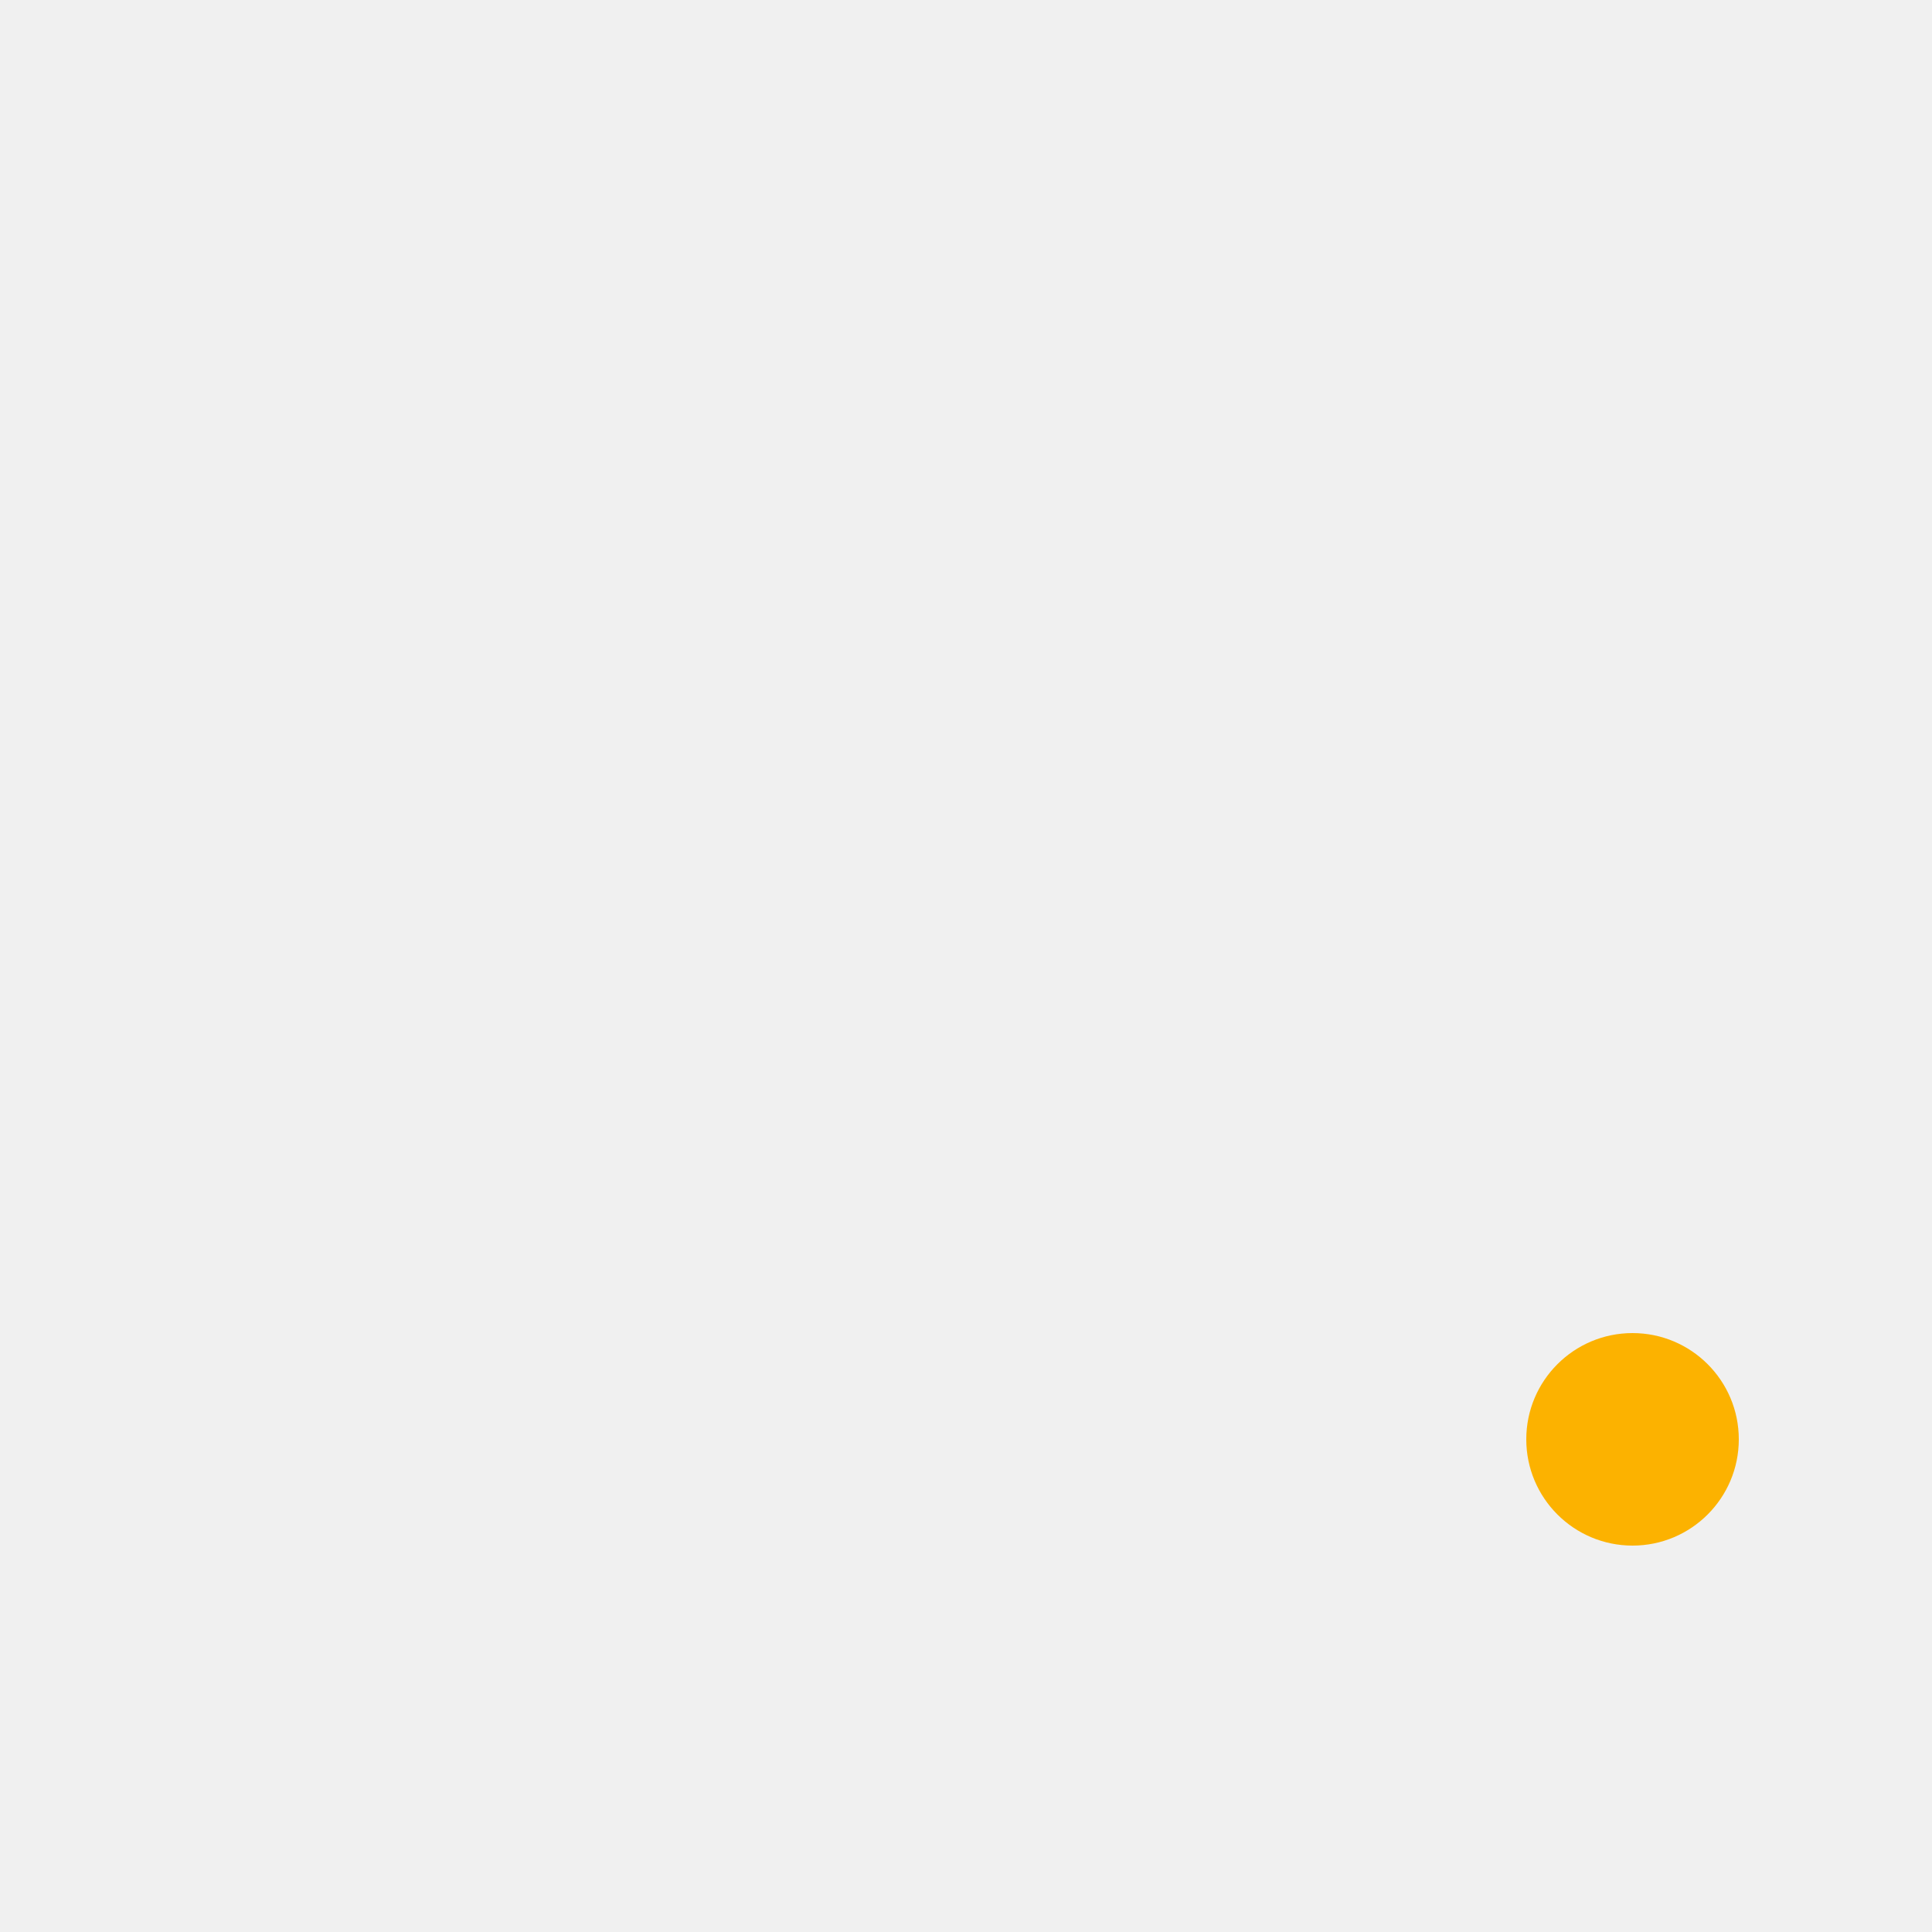
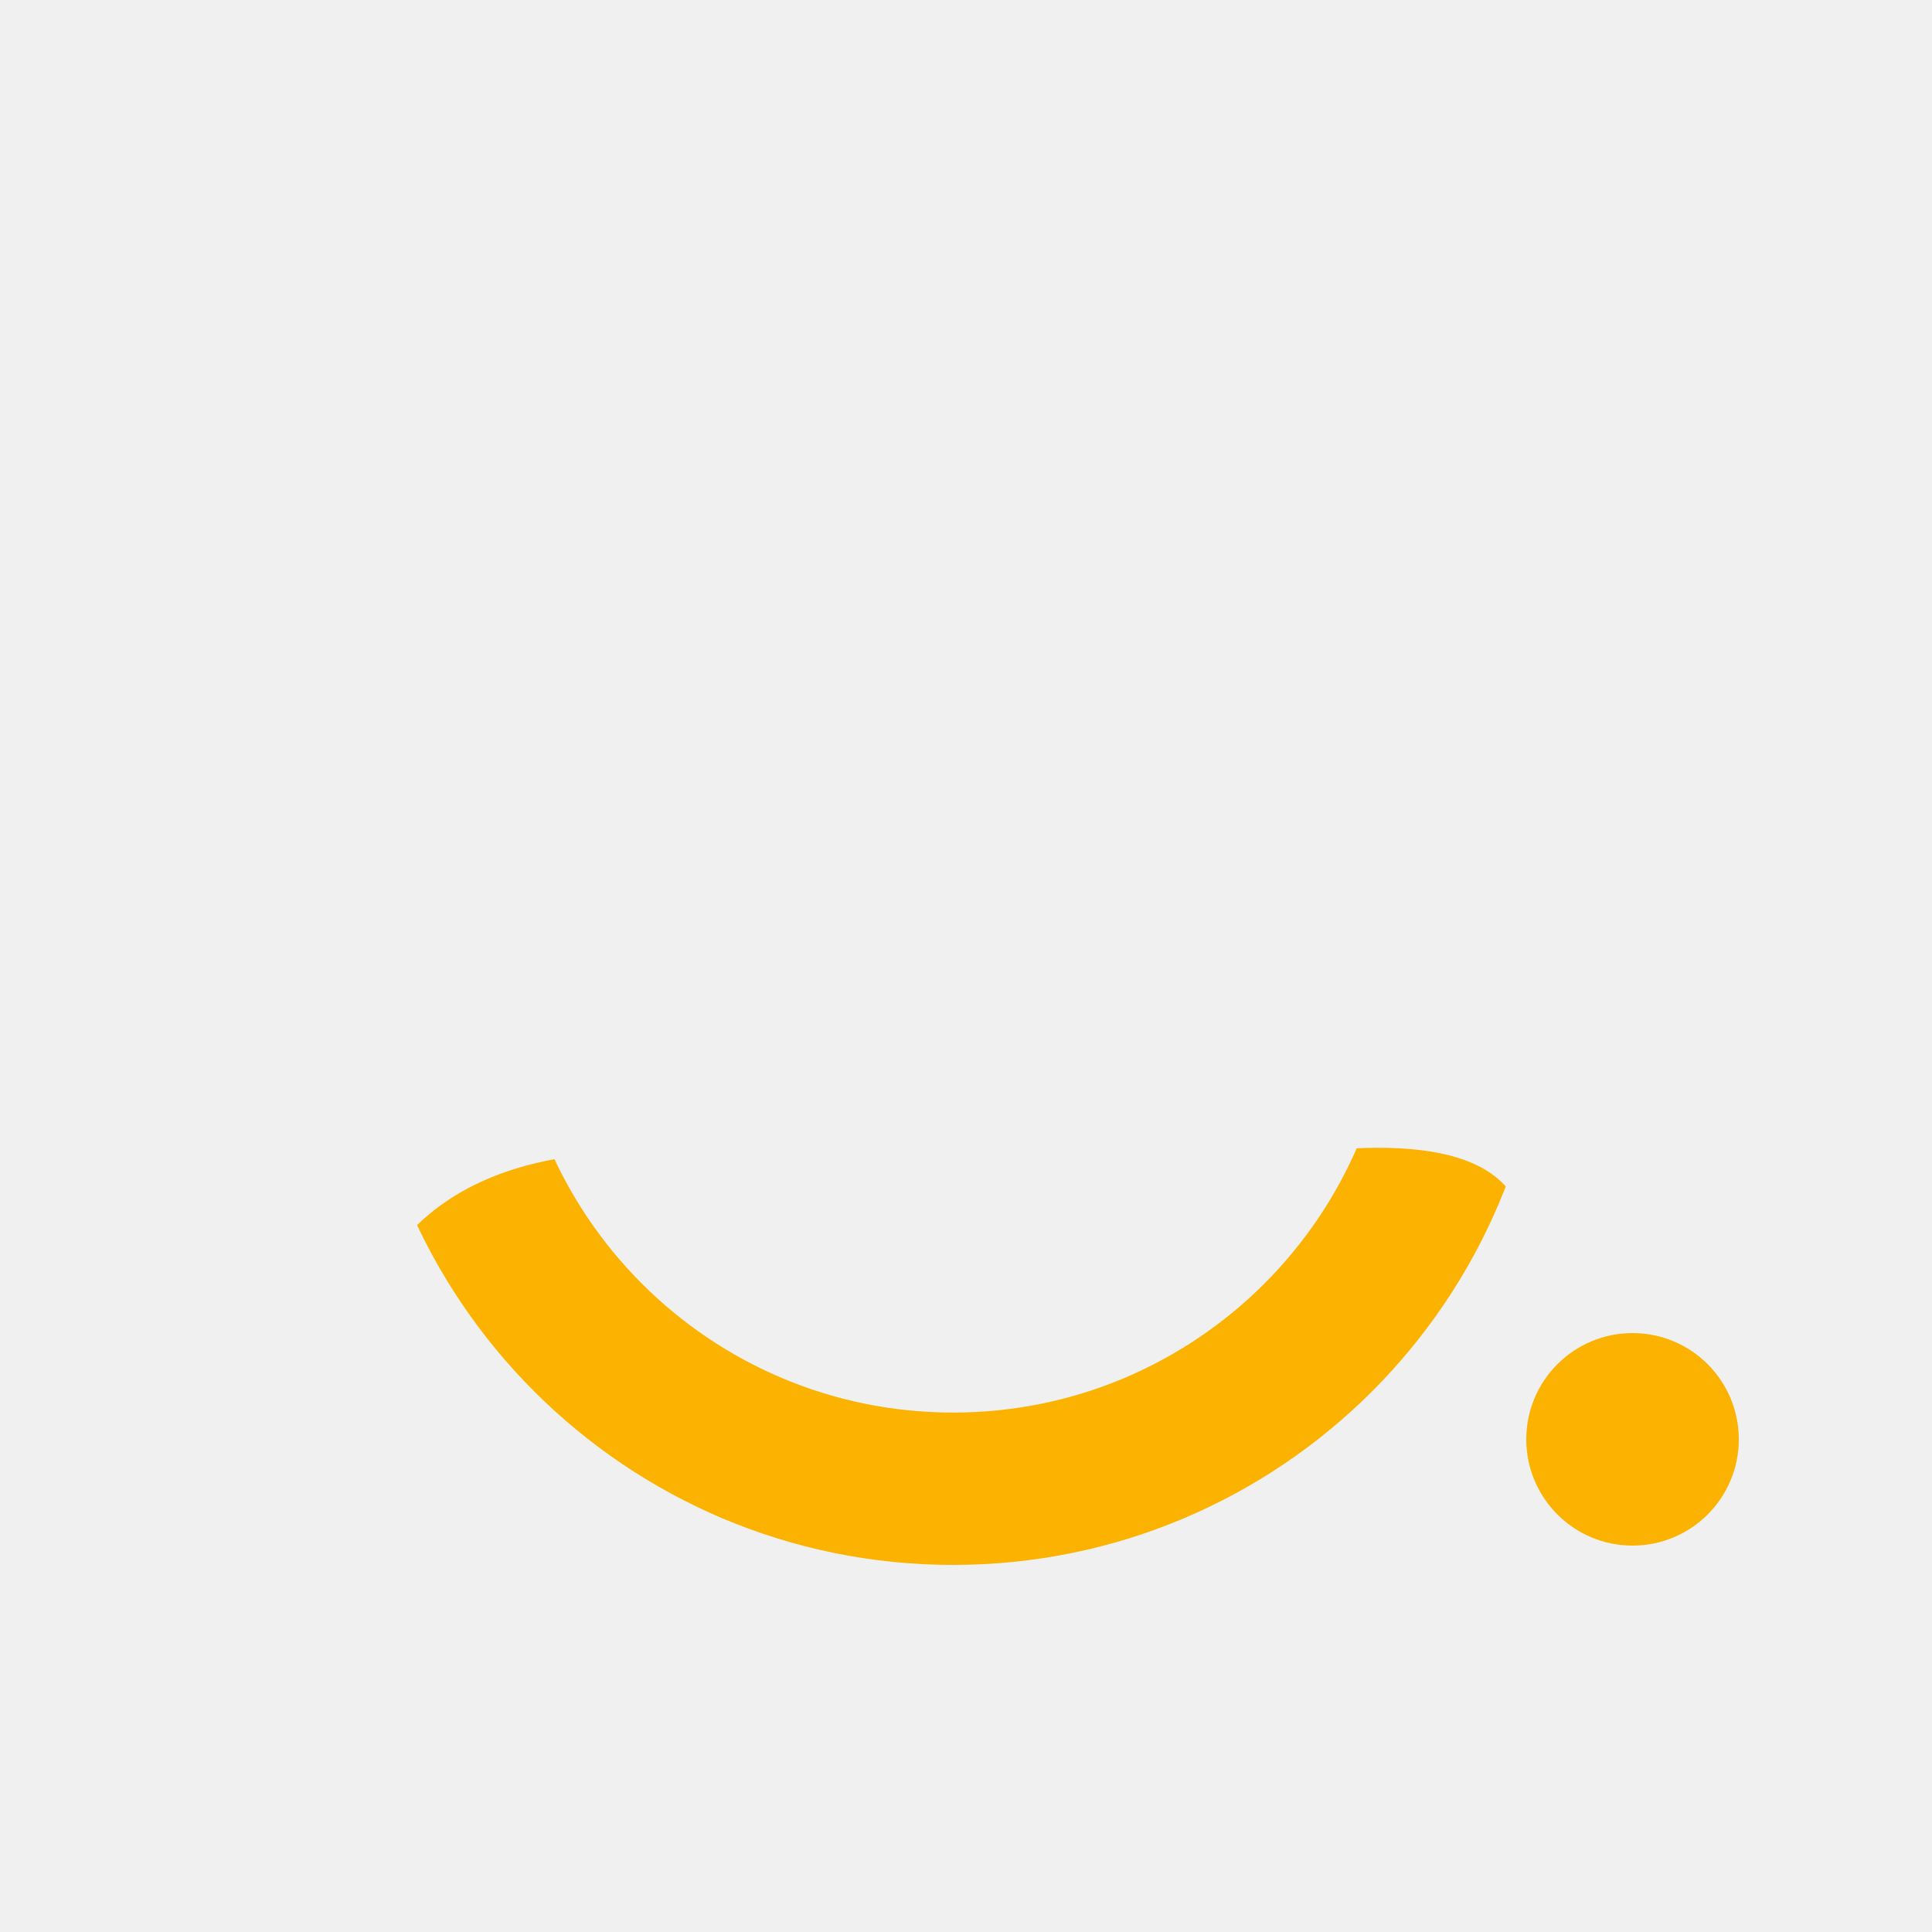
- <svg xmlns="http://www.w3.org/2000/svg" width="300" height="300" style="background:#fff" viewBox="0 0 300 300">
+ <svg xmlns="http://www.w3.org/2000/svg" xmlns:xlink="http://www.w3.org/1999/xlink" width="300" height="300" style="background:#fff" viewBox="0 0 300 300">
+   <defs>
+     <path id="so-a" d="M92,184 C41.19,184 0,142.81 0,92 C0,41.19 41.19,0 92,0 C142.81,0 184,41.19 184,92 C184,142.81 142.81,184 92,184 Z M92,160.342 C129.744,160.342 160.342,129.744 160.342,92 C160.342,54.256 129.744,23.658 92,23.658 C54.256,23.658 23.658,54.256 23.658,92 C23.658,129.744 54.256,160.342 92,160.342 Z" />
+   </defs>
  <g fill="none" fill-rule="evenodd" transform="translate(56 59)">
    <path d="M92,184 C41.19,184 0,142.81 0,92 C0,41.19 41.19,0 92,0 C142.81,0 184,41.19 184,92 C184,142.81 142.81,184 92,184 Z M92,160.342 C129.744,160.342 160.342,129.744 160.342,92 C160.342,54.256 129.744,23.658 92,23.658 C54.256,23.658 23.658,54.256 23.658,92 C23.658,129.744 54.256,160.342 92,160.342 Z" />
+     <mask id="so-b" fill="#fff">
+       <use xlink:href="#so-a" />
+     </mask>
+     <use xlink:href="#so-a" />
+     <path fill="#FCB200" d="M40.437,119.93 C22.676,120.527 10.31,126.573 3.339,138.068 C21.888,164.007 98.449,236.778 180.681,138.068 C182.99,123.079 171.799,117.032 147.109,119.93 L40.437,119.93 Z" mask="url(#so-b)" />
    <circle cx="197.5" cy="164.5" r="16.5" fill="#FCB200" />
  </g>
</svg>
